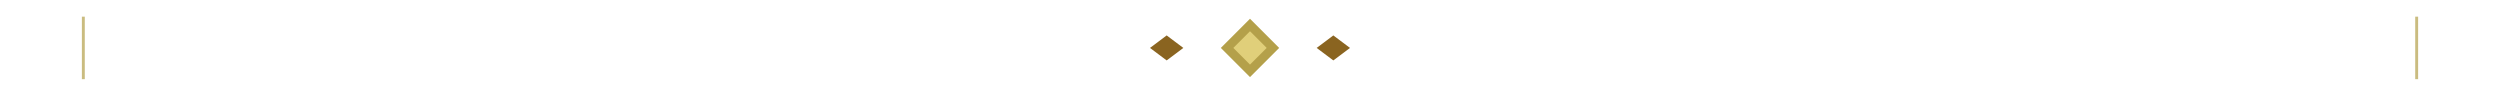
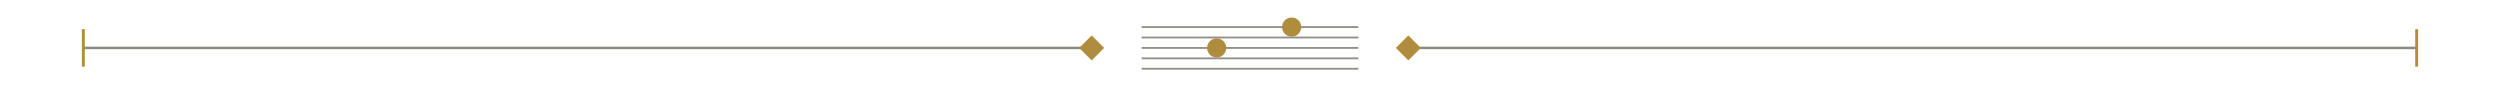
<svg xmlns="http://www.w3.org/2000/svg" viewBox="0 0 1200 46" width="1200" height="46">
-   <line x1="40" y1="23" x2="540" y2="23" stroke="url(#gGoldX)" stroke-width="1.6" />
-   <line x1="660" y1="23" x2="1160" y2="23" stroke="url(#gGoldX)" stroke-width="1.6" />
-   <path d="M 600 9 L 614 23 L 600 37 L 586 23 Z" fill="#B4A04A" />
-   <path d="M 600 15 L 608 23 L 600 31 L 592 23 Z" fill="#E0CF7A" />
-   <path d="M 560 17 L 568 23 L 560 29 L 552 23 Z" fill="#8A6420" />
-   <path d="M 640 17 L 648 23 L 640 29 L 632 23 Z" fill="#8A6420" />
-   <line x1="40" y1="8" x2="40" y2="38" stroke="#B4A04A" stroke-width="1.4" opacity="0.7" />
-   <line x1="1160" y1="8" x2="1160" y2="38" stroke="#B4A04A" stroke-width="1.4" opacity="0.7" />
+   <line x1="40" y1="23" x2="524" y2="23" stroke="#77746A" stroke-width="1.2" opacity="0.85" />
+   <line x1="676" y1="23" x2="1160" y2="23" stroke="#77746A" stroke-width="1.2" opacity="0.85" />
+   <line x1="40" y1="14" x2="40" y2="32" stroke="#B08D3E" stroke-width="1.4" />
+   <line x1="1160" y1="14" x2="1160" y2="32" stroke="#B08D3E" stroke-width="1.4" />
+   <path d="M 524 17 L 530 23 L 524 29 L 518 23 Z" fill="#B08D3E" />
+   <path d="M 676 17 L 682 23 L 676 29 L 670 23 Z" fill="#B08D3E" />
+   <line x1="548" y1="13" x2="652" y2="13" stroke="#77746A" stroke-width="0.9" opacity="0.8" />
+   <line x1="548" y1="18" x2="652" y2="18" stroke="#77746A" stroke-width="0.9" opacity="0.8" />
+   <line x1="548" y1="23" x2="652" y2="23" stroke="#77746A" stroke-width="0.9" opacity="0.8" />
+   <line x1="548" y1="28" x2="652" y2="28" stroke="#77746A" stroke-width="0.9" opacity="0.8" />
+   <line x1="548" y1="33" x2="652" y2="33" stroke="#77746A" stroke-width="0.9" opacity="0.8" />
+   <circle cx="584" cy="23" r="4.6" fill="#B08D3E" />
+   <circle cx="620" cy="13" r="4.6" fill="#B08D3E" />
</svg>
